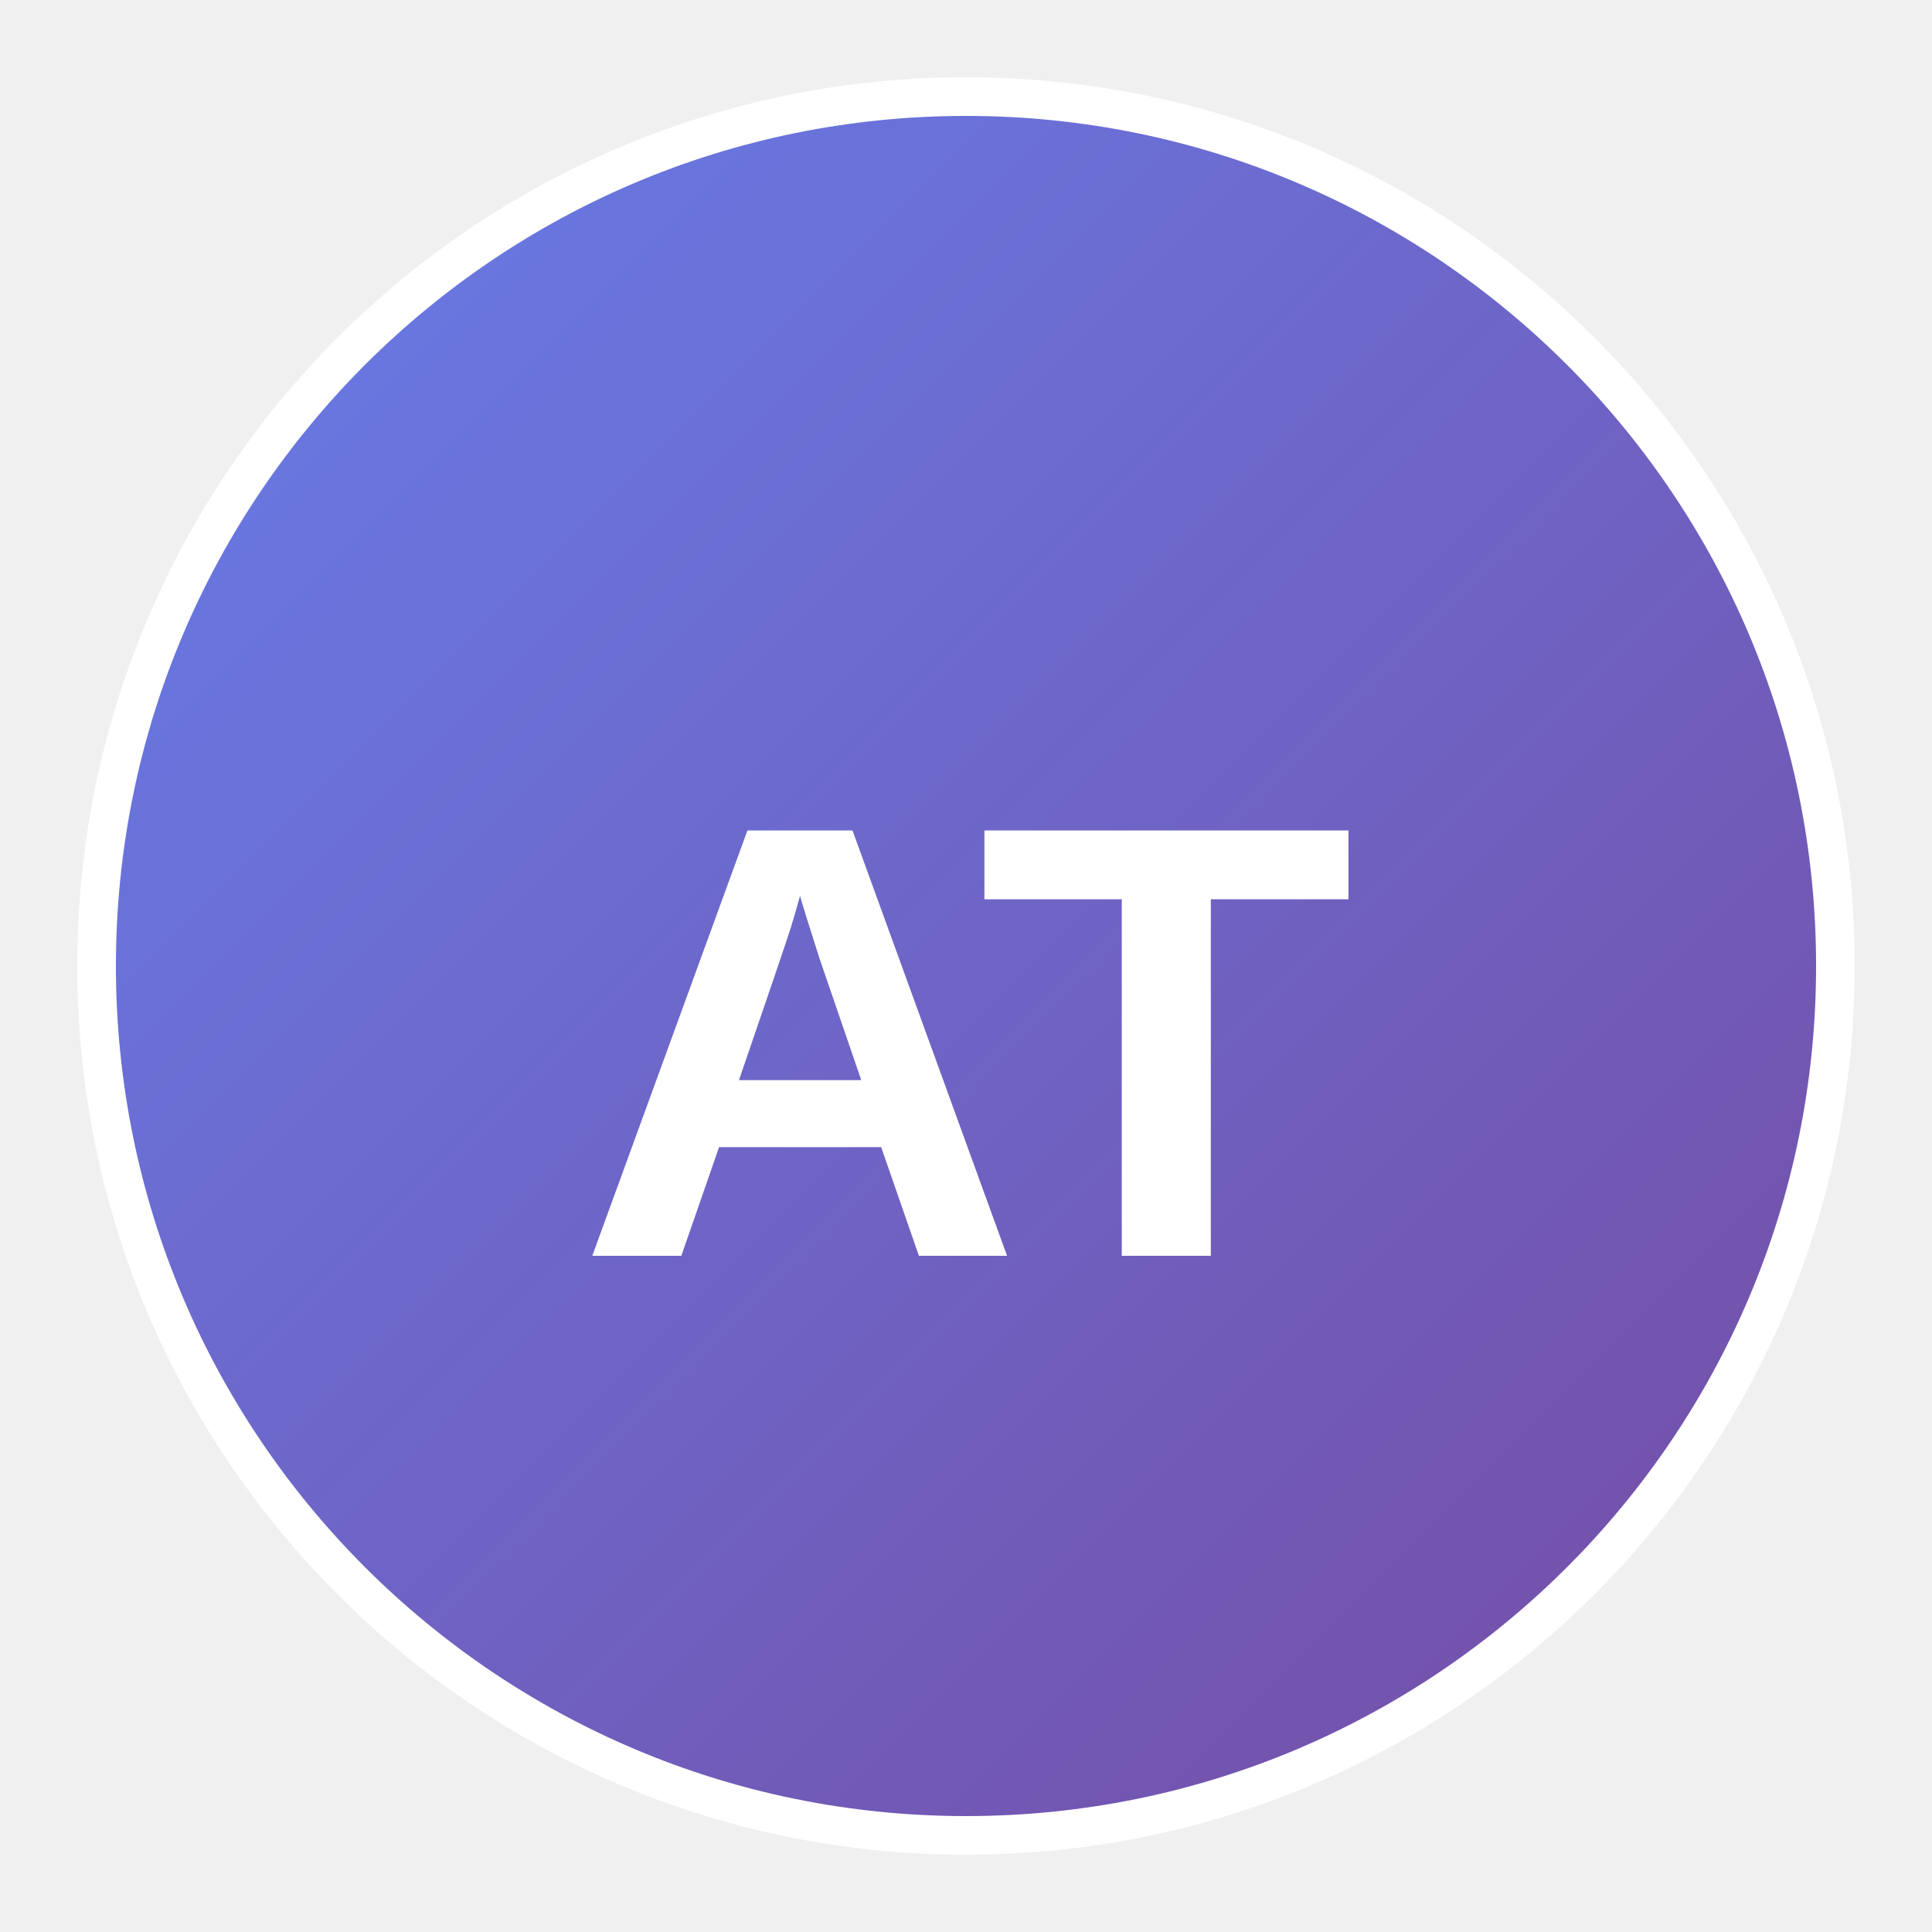
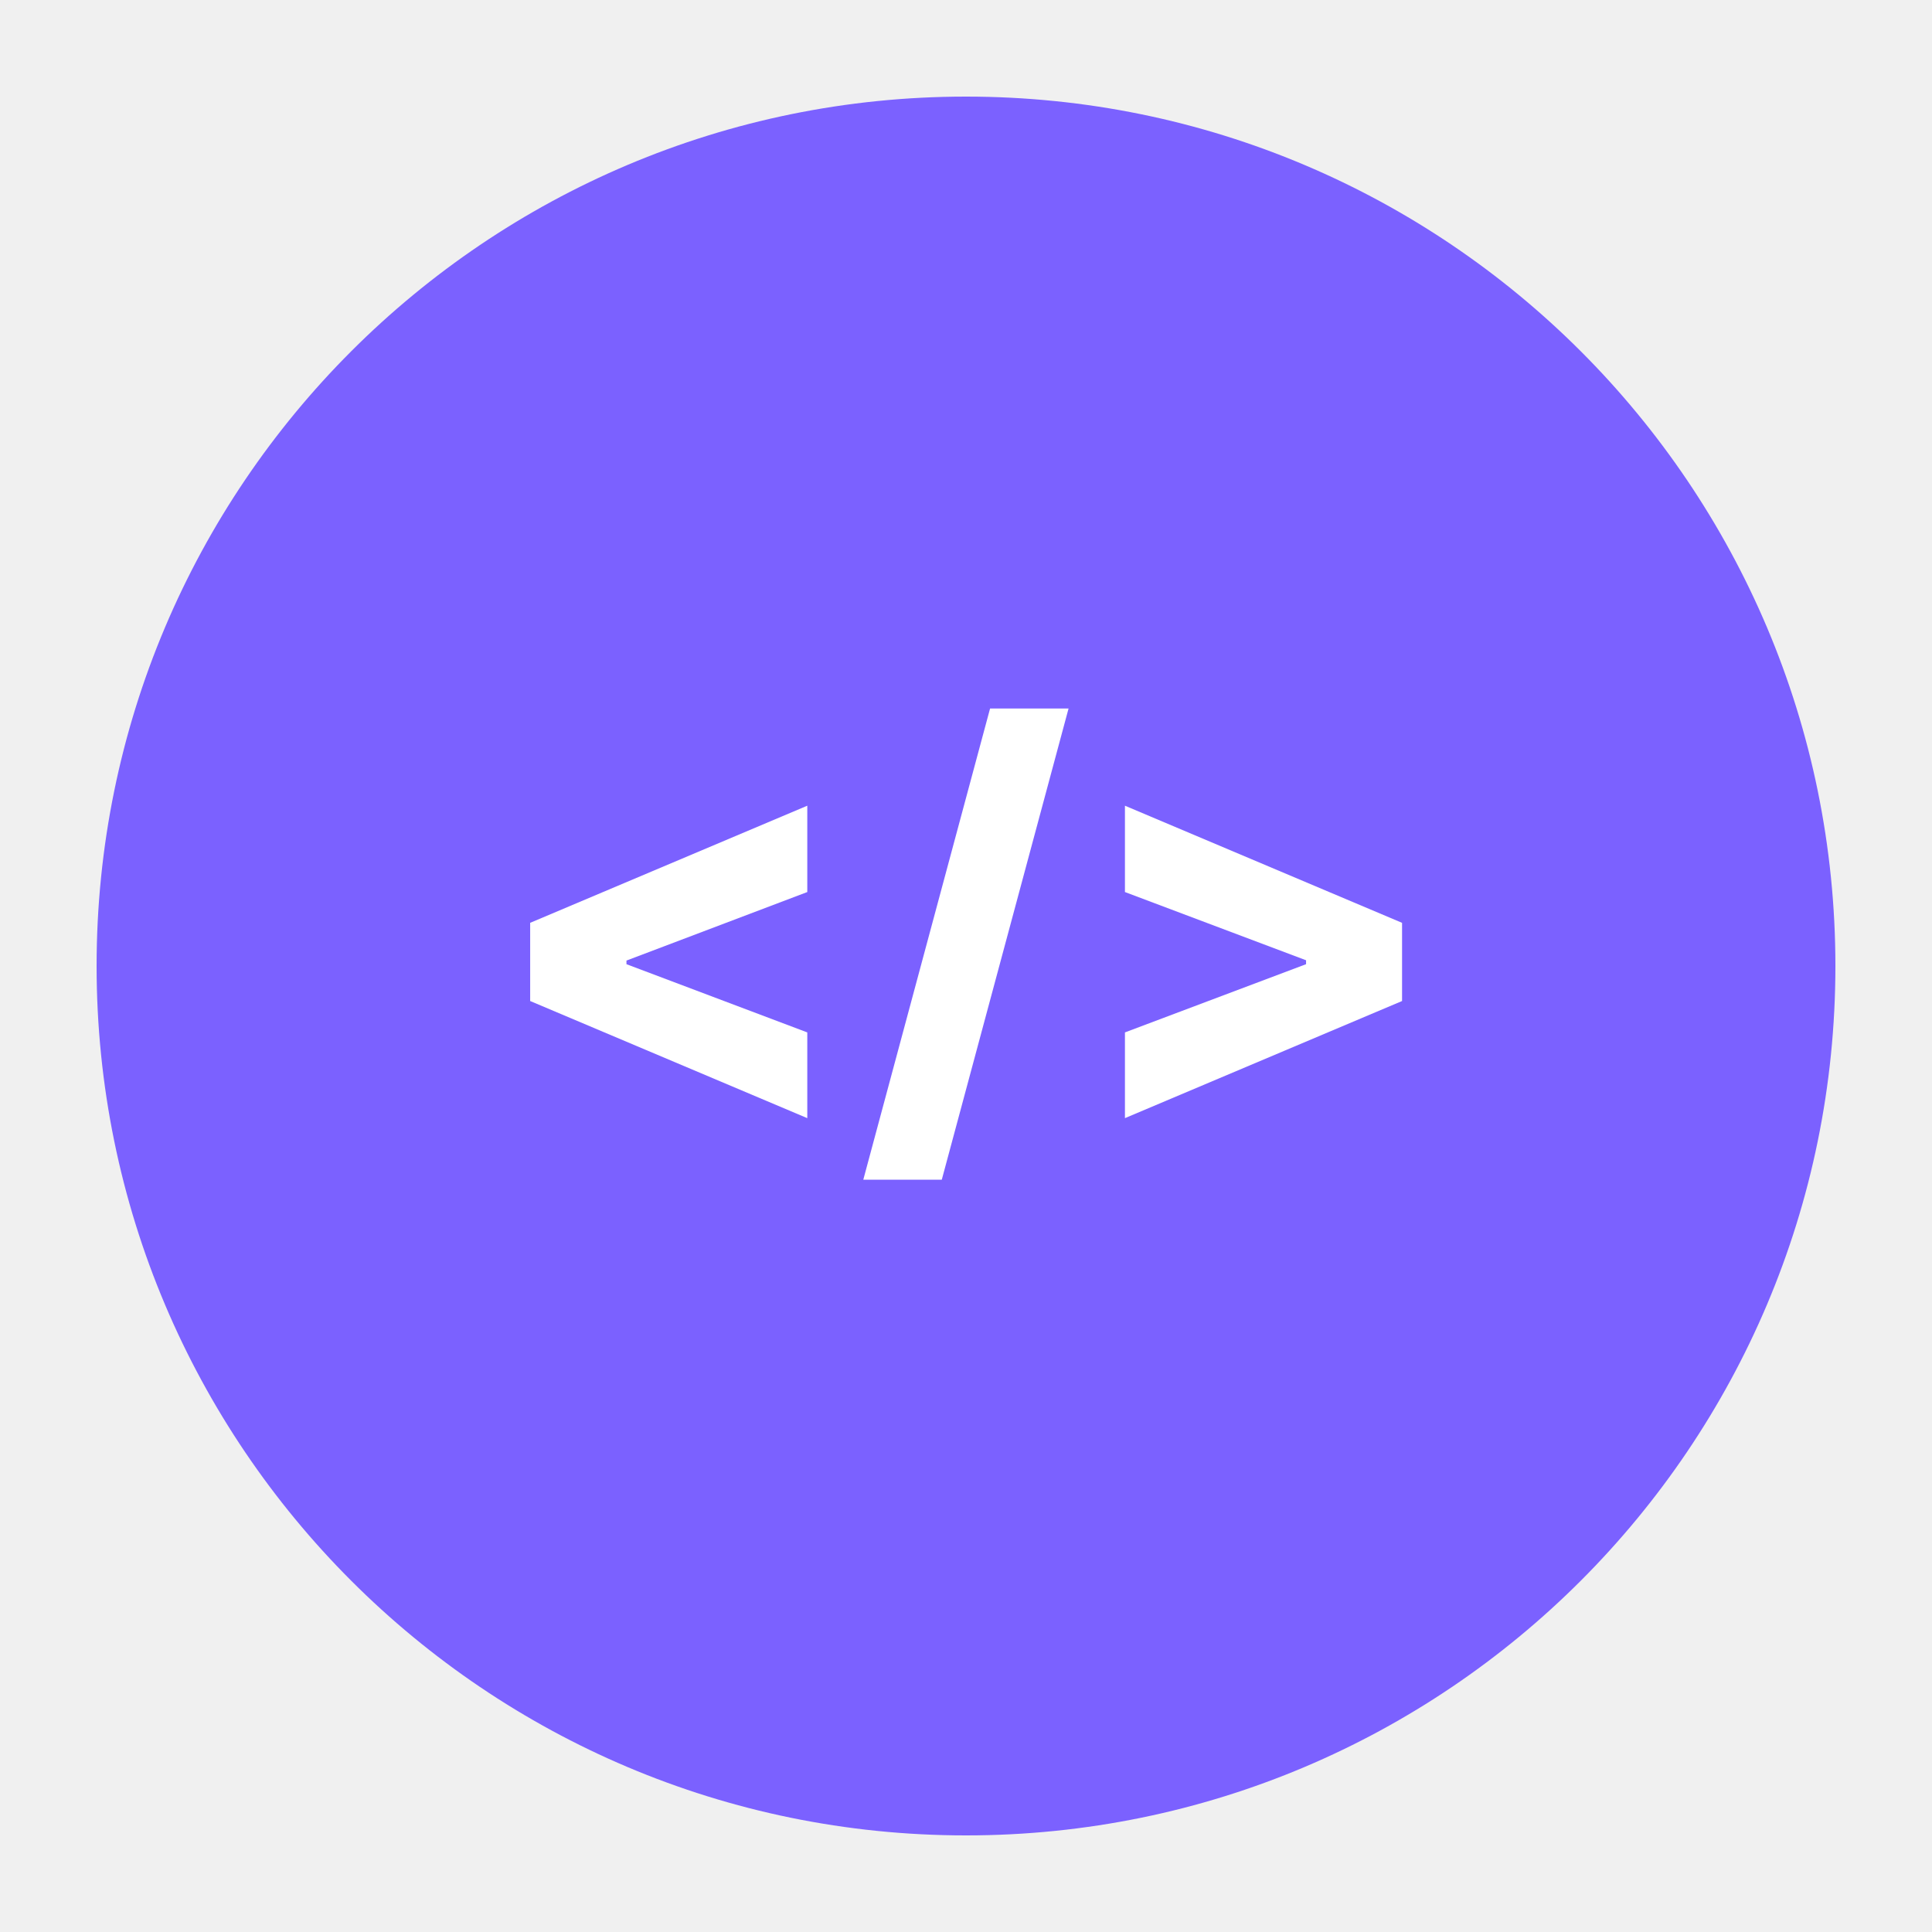
<svg xmlns="http://www.w3.org/2000/svg" viewBox="0 0 100 100">
-   <defs>
-     <linearGradient id="gradient" x1="0%" y1="0%" x2="100%" y2="100%">
-       <stop offset="0%" style="stop-color:#667eea;stop-opacity:1" />
-       <stop offset="100%" style="stop-color:#764ba2;stop-opacity:1" />
-     </linearGradient>
-   </defs>
-   <circle cx="50" cy="50" r="45" fill="url(#gradient)" stroke="#ffffff" stroke-width="2" />
-   <text x="50" y="65" font-family="Arial, sans-serif" font-size="32" font-weight="bold" text-anchor="middle" fill="#ffffff">AT</text>
+   <circle cx="50" cy="50" r="45" fill="#7B61FF" />
+   <text x="50" y="58" font-family="Inter, Arial, sans-serif" font-size="28" font-weight="800" text-anchor="middle" fill="#ffffff">&lt;/&gt;</text>
</svg>
